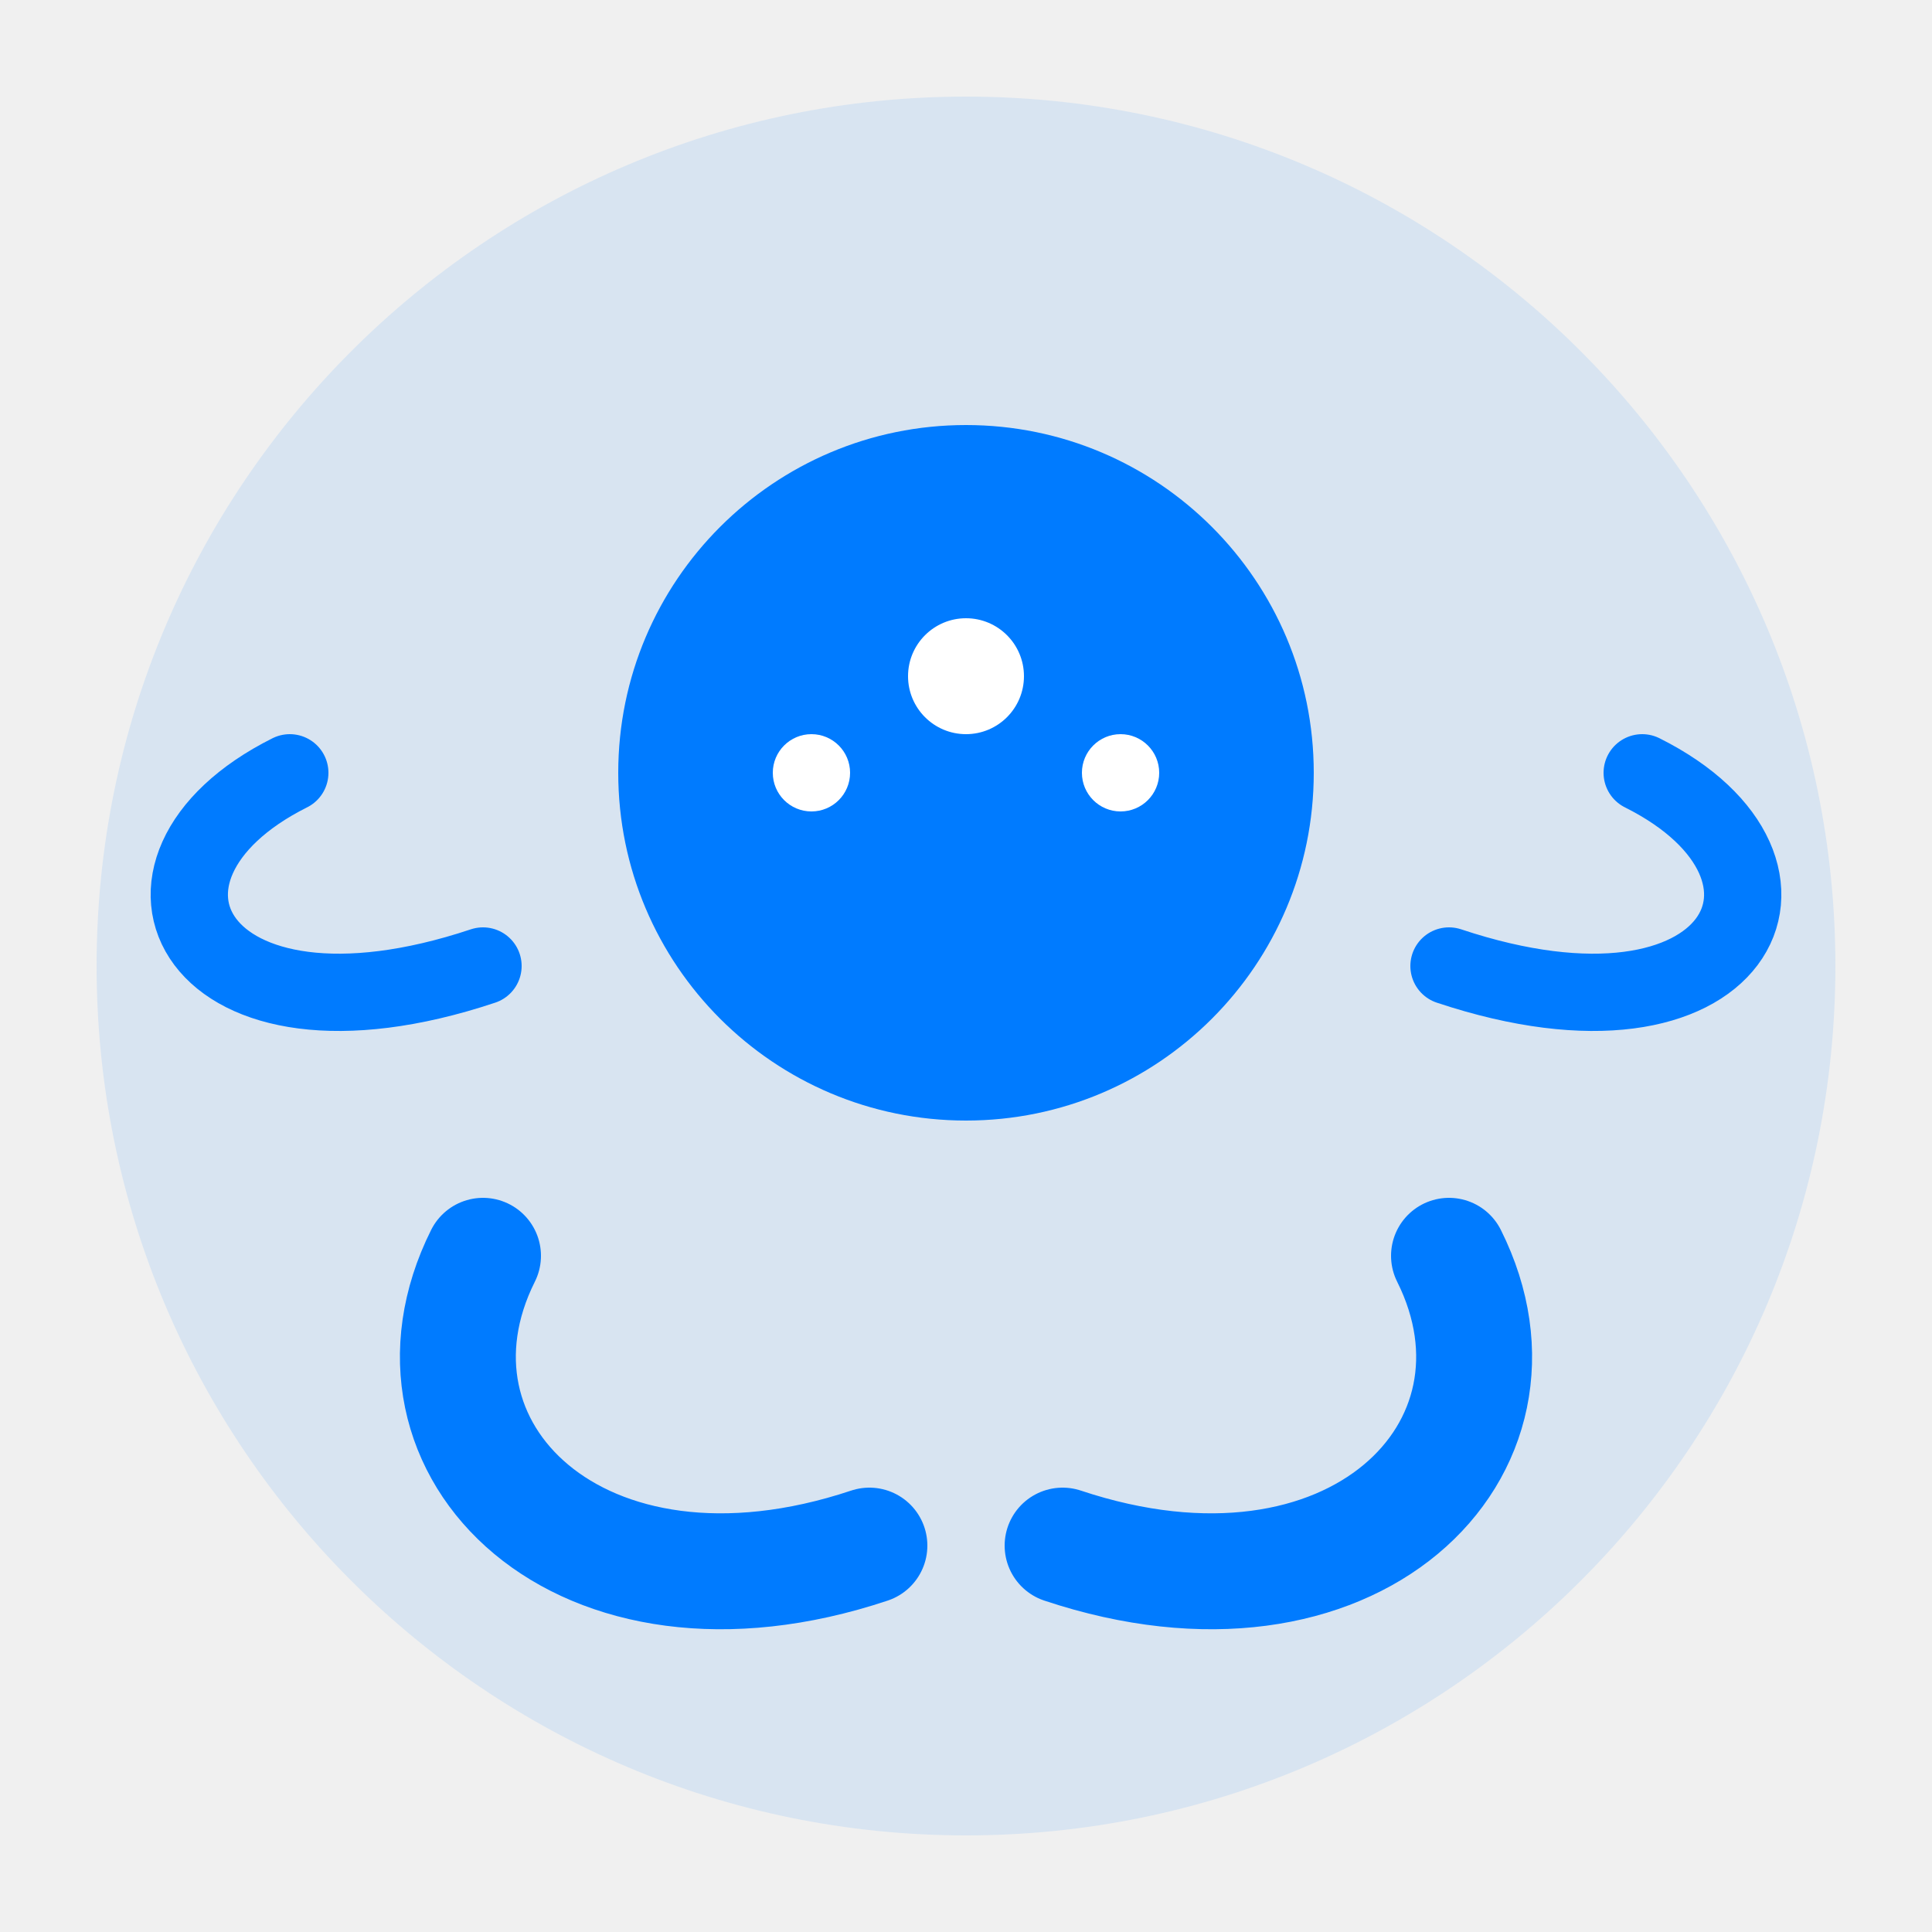
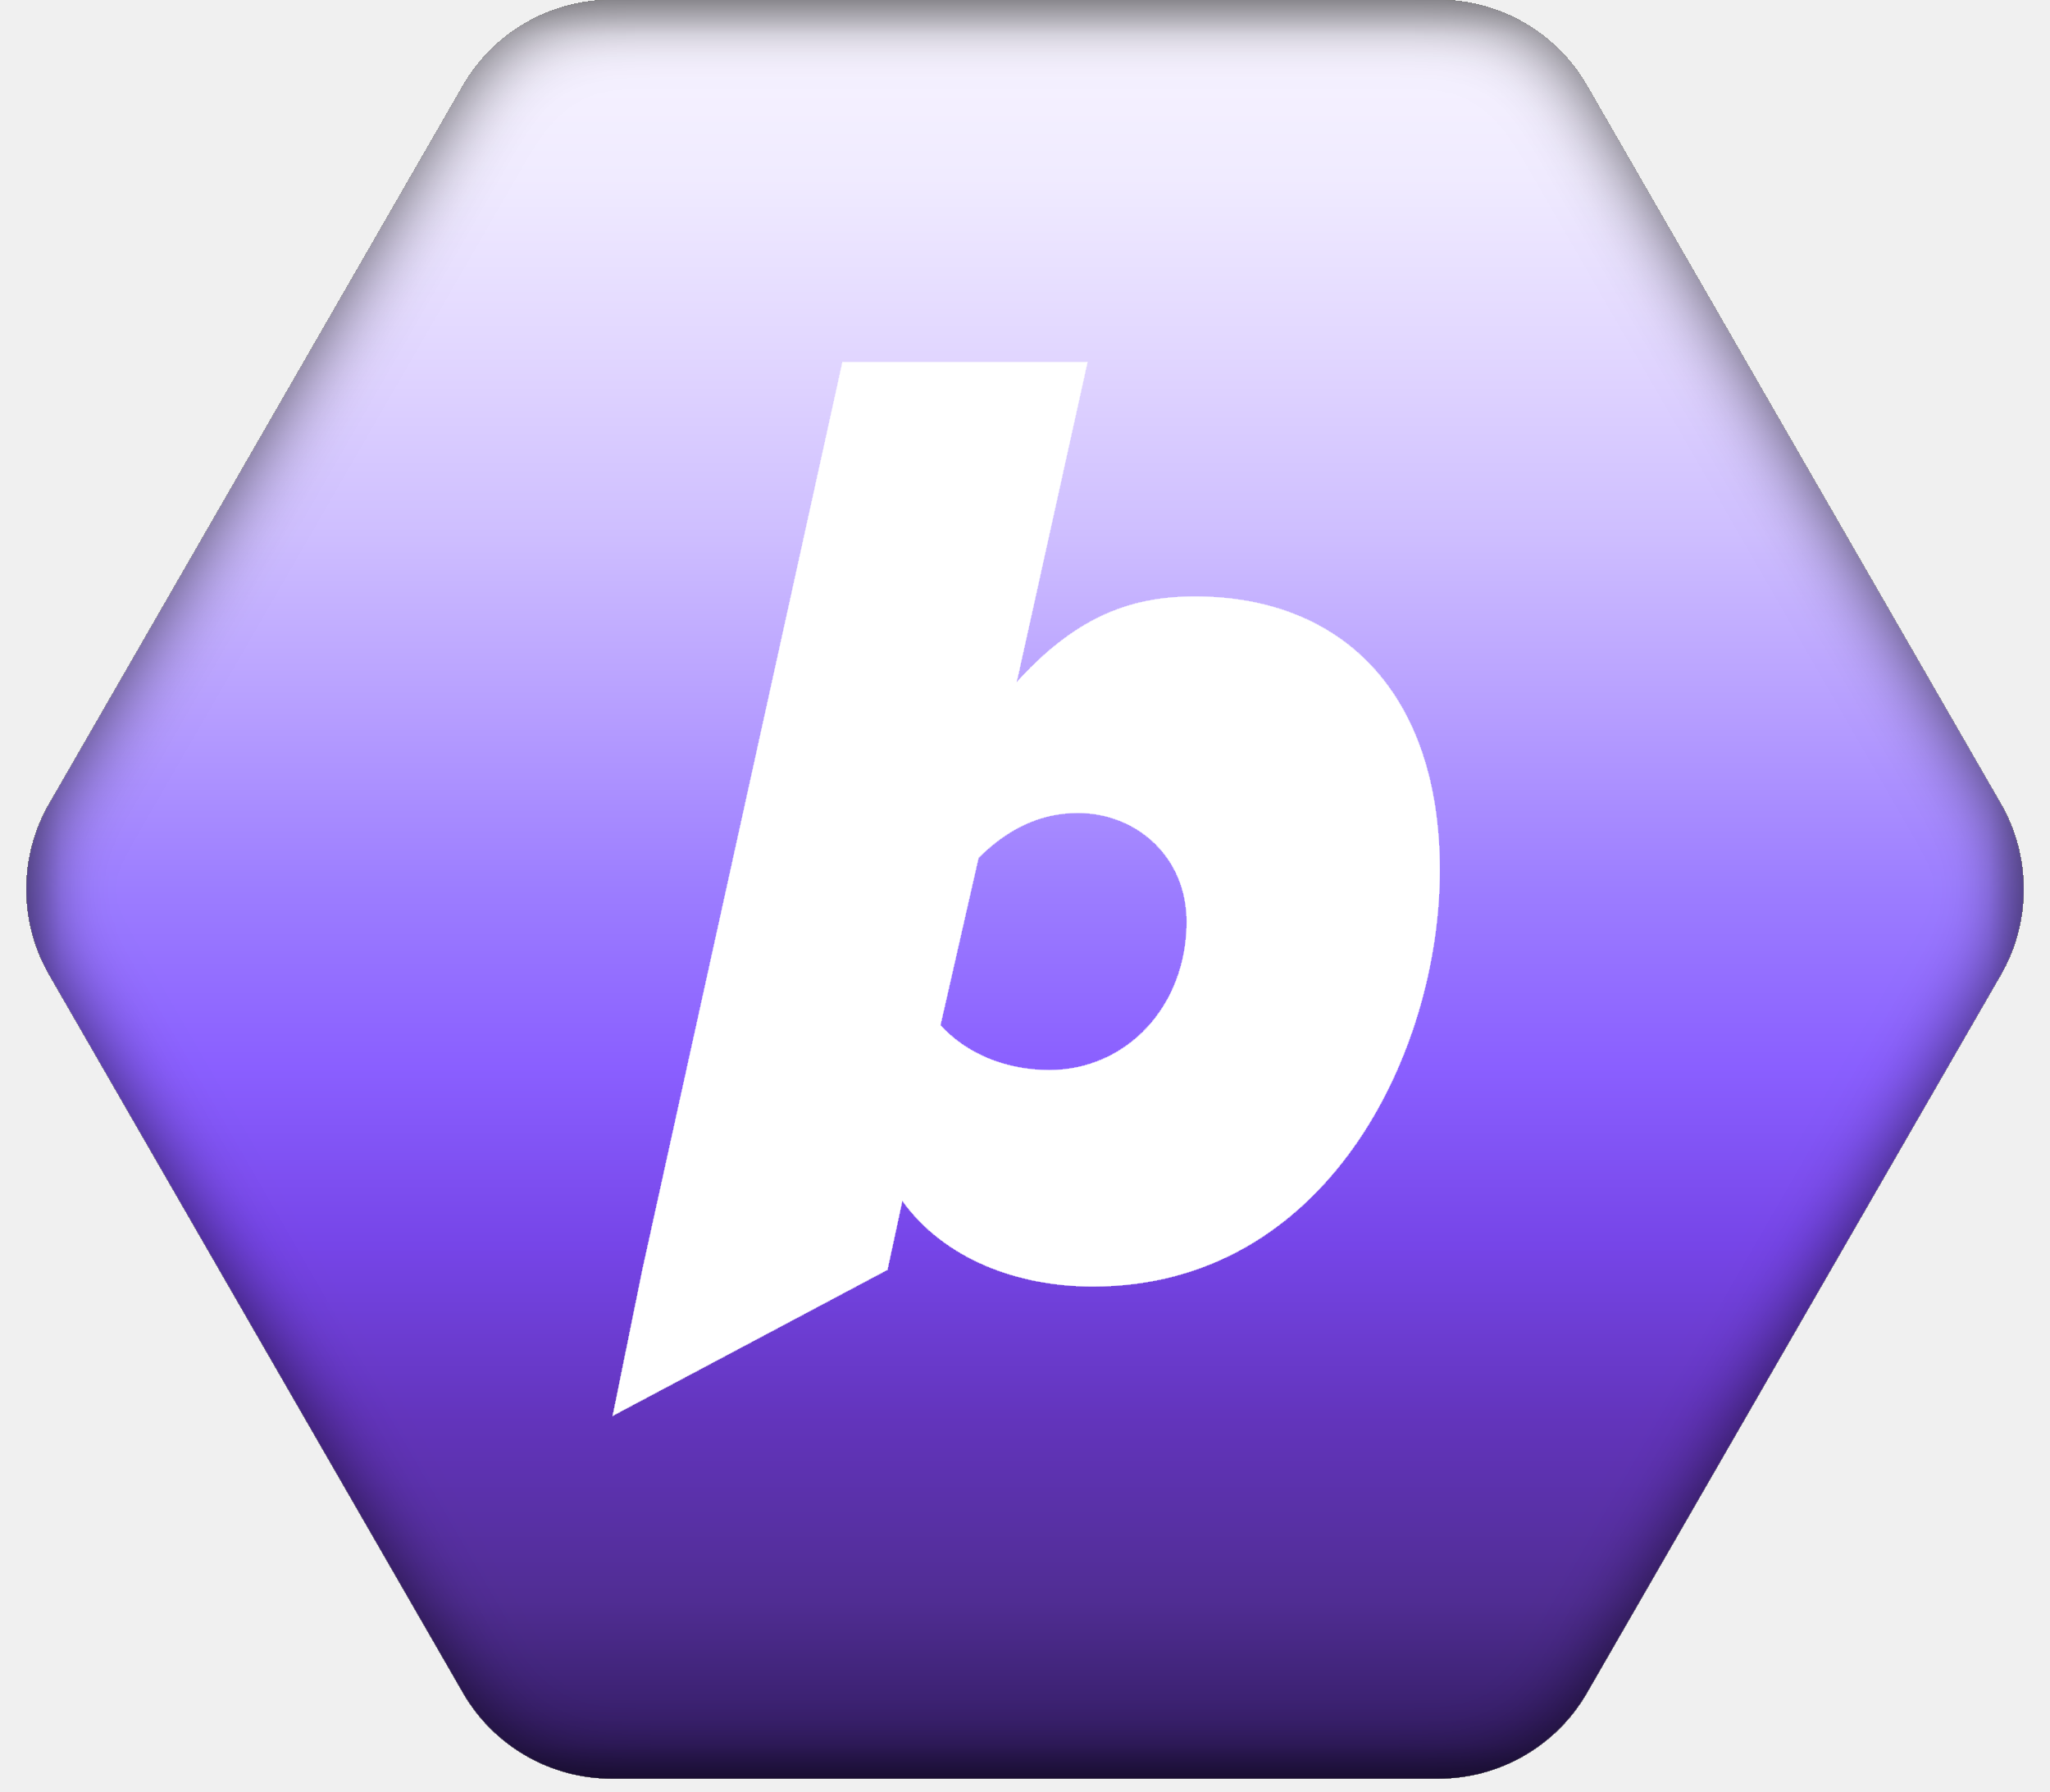
- <svg xmlns="http://www.w3.org/2000/svg" viewBox="0 0 100 100" fill="none">
-   <circle cx="50" cy="50" r="45" fill="#007BFF" fill-opacity="0.1" />
-   <circle cx="50" cy="40" r="18" fill="#007BFF" />
-   <path d="M25 65C20 75 30 85 45 80" stroke="#007BFF" stroke-width="6" stroke-linecap="round" />
-   <path d="M75 65C80 75 70 85 55 80" stroke="#007BFF" stroke-width="6" stroke-linecap="round" />
-   <path d="M15 40C5 45 10 55 25 50" stroke="#007BFF" stroke-width="4" stroke-linecap="round" />
-   <path d="M85 40C95 45 90 55 75 50" stroke="#007BFF" stroke-width="4" stroke-linecap="round" />
-   <circle cx="50" cy="35" r="3" fill="white" />
-   <circle cx="42" cy="40" r="2" fill="white" />
-   <circle cx="58" cy="40" r="2" fill="white" />
+ <svg xmlns="http://www.w3.org/2000/svg" width="95" height="83" fill="none">
+   <g filter="url(#a)">
+     <path fill="url(#b)" d="M66.657 0H28.343a7.948 7.948 0 0 0-6.887 3.979L2.288 37.235a7.948 7.948 0 0 0 0 7.938L21.456 78.43a7.948 7.948 0 0 0 6.887 3.979h38.314a7.948 7.948 0 0 0 6.886-3.98l19.17-33.256a7.948 7.948 0 0 0 0-7.938L73.542 3.98A7.948 7.948 0 0 0 66.657 0Z" />
+   </g>
+   <g filter="url(#c)">
+     <path fill="#fff" fill-rule="evenodd" d="M50.642 59.608c-3.468 0-6.873-1.261-8.827-3.973l-.69 3.198-12.729 6.762 1.374-6.762 9.27-42.04h11.35l-3.279 14.818c2.649-2.9 5.108-3.973 8.26-3.973 6.81 0 11.35 4.477 11.35 12.675 0 8.45-5.233 19.295-16.079 19.295Zm4.351-16.9c0 3.91-2.774 6.874-6.368 6.874-2.018 0-3.847-.757-5.045-2.08l1.766-7.757c1.324-1.324 2.837-2.08 4.603-2.08 2.711 0 5.044 2.017 5.044 5.044Z" clip-rule="evenodd" />
+   </g>
+   <defs>
+     <filter id="a" width="92.549" height="82.409" x="1.226" y="0" color-interpolation-filters="sRGB" filterUnits="userSpaceOnUse">
+       <feFlood flood-opacity="0" result="BackgroundImageFix" />
+       <feBlend in="SourceGraphic" in2="BackgroundImageFix" result="shape" />
+       <feColorMatrix in="SourceAlpha" result="hardAlpha" values="0 0 0 0 0 0 0 0 0 0 0 0 0 0 0 0 0 0 127 0" />
+       <feOffset />
+       <feGaussianBlur stdDeviation="1.717" />
+       <feComposite in2="hardAlpha" k2="-1" k3="1" operator="arithmetic" />
+       <feColorMatrix values="0 0 0 0 0 0 0 0 0 0 0 0 0 0 0 0 0 0 0.65 0" />
+       <feBlend in2="shape" result="effect1_innerShadow_615_13380" />
+     </filter>
+     <filter id="c" width="38.326" height="48.802" x="28.396" y="16.793" color-interpolation-filters="sRGB" filterUnits="userSpaceOnUse">
+       <feFlood flood-opacity="0" result="BackgroundImageFix" />
+       <feBlend in="SourceGraphic" in2="BackgroundImageFix" result="shape" />
+       <feColorMatrix in="SourceAlpha" result="hardAlpha" values="0 0 0 0 0 0 0 0 0 0 0 0 0 0 0 0 0 0 127 0" />
+       <feOffset />
+       <feGaussianBlur stdDeviation=".072" />
+       <feComposite in2="hardAlpha" k2="-1" k3="1" operator="arithmetic" />
+       <feColorMatrix values="0 0 0 0 1 0 0 0 0 1 0 0 0 0 1 0 0 0 0.95 0" />
+       <feBlend in2="shape" result="effect1_innerShadow_615_13380" />
+     </filter>
+     <linearGradient id="b" x1="47.5" x2="47.5" y1="0" y2="82.409" gradientUnits="userSpaceOnUse">
+       <stop offset="0%" stop-color="#F8F5FF" />
+       <stop offset="10%" stop-color="#F0EBFF" />
+       <stop offset="20%" stop-color="#E1D6FF" />
+       <stop offset="30%" stop-color="#CEBEFF" />
+       <stop offset="40%" stop-color="#B69EFF" />
+       <stop offset="50%" stop-color="#9C7DFF" />
+       <stop offset="60%" stop-color="#8A5FFF" />
+       <stop offset="70%" stop-color="#7645E8" />
+       <stop offset="80%" stop-color="#6234BB" />
+       <stop offset="90%" stop-color="#502D93" />
+       <stop offset="100%" stop-color="#2D1959" />
+     </linearGradient>
+   </defs>
</svg>
